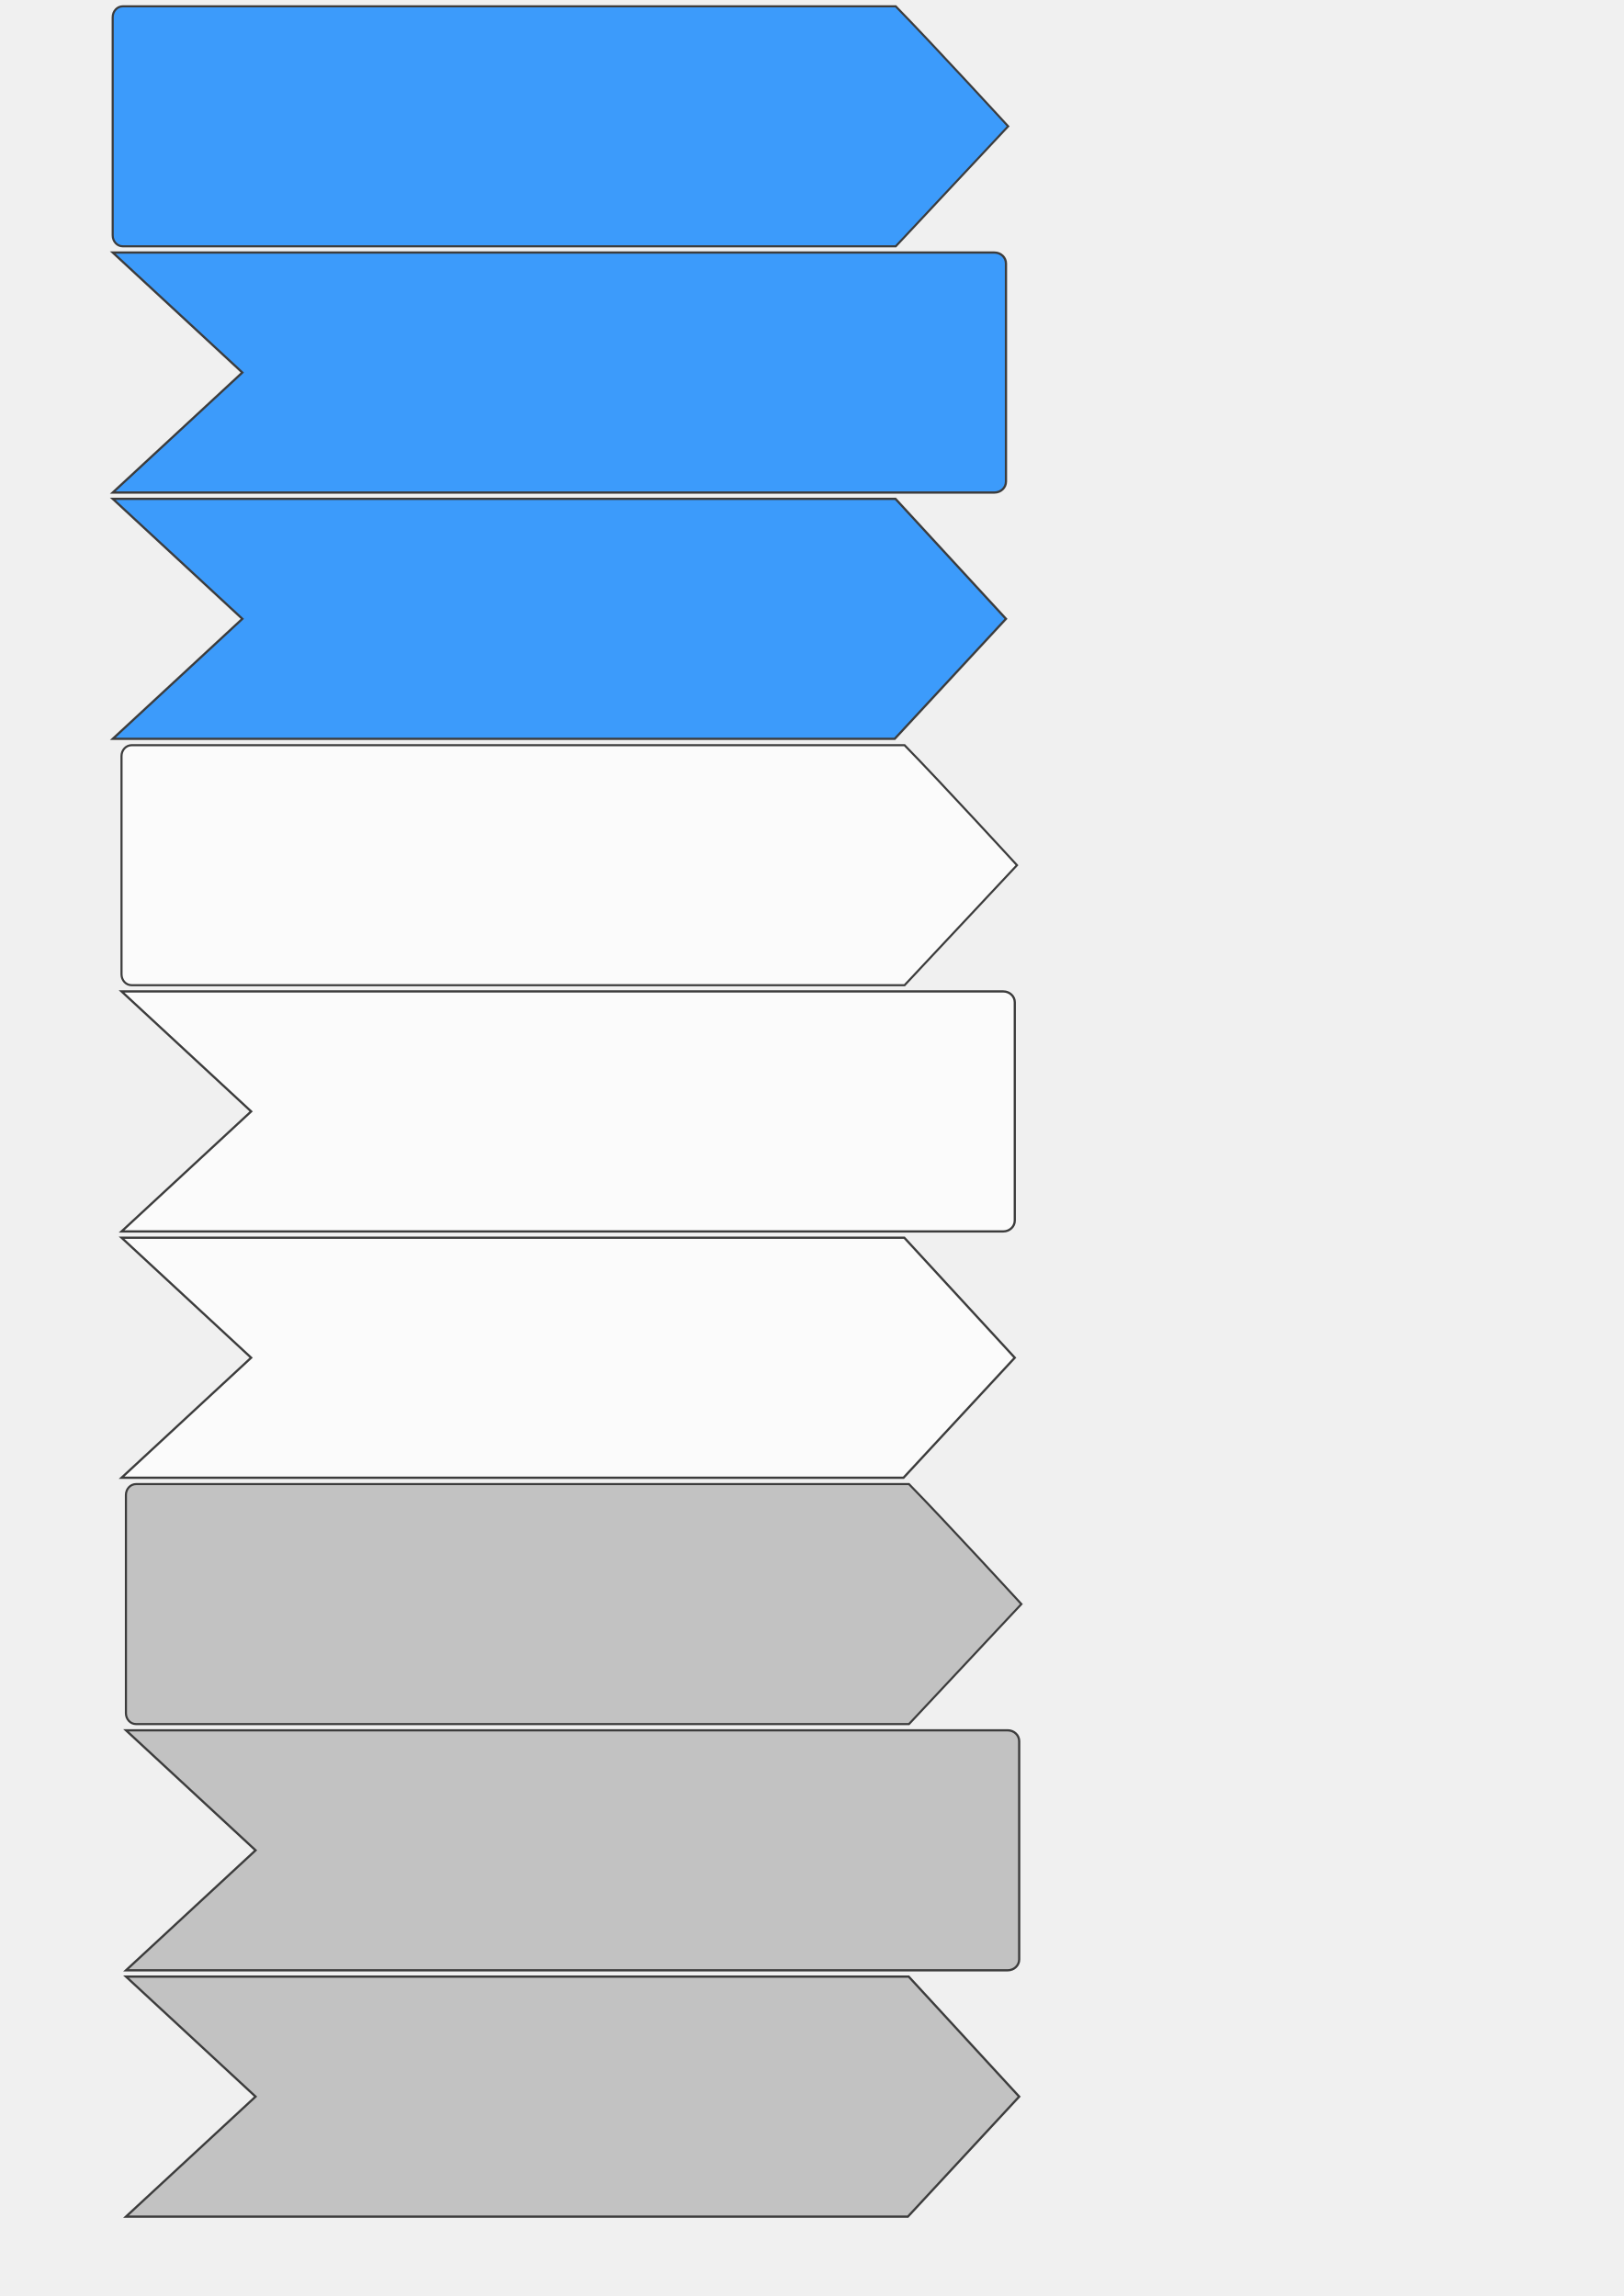
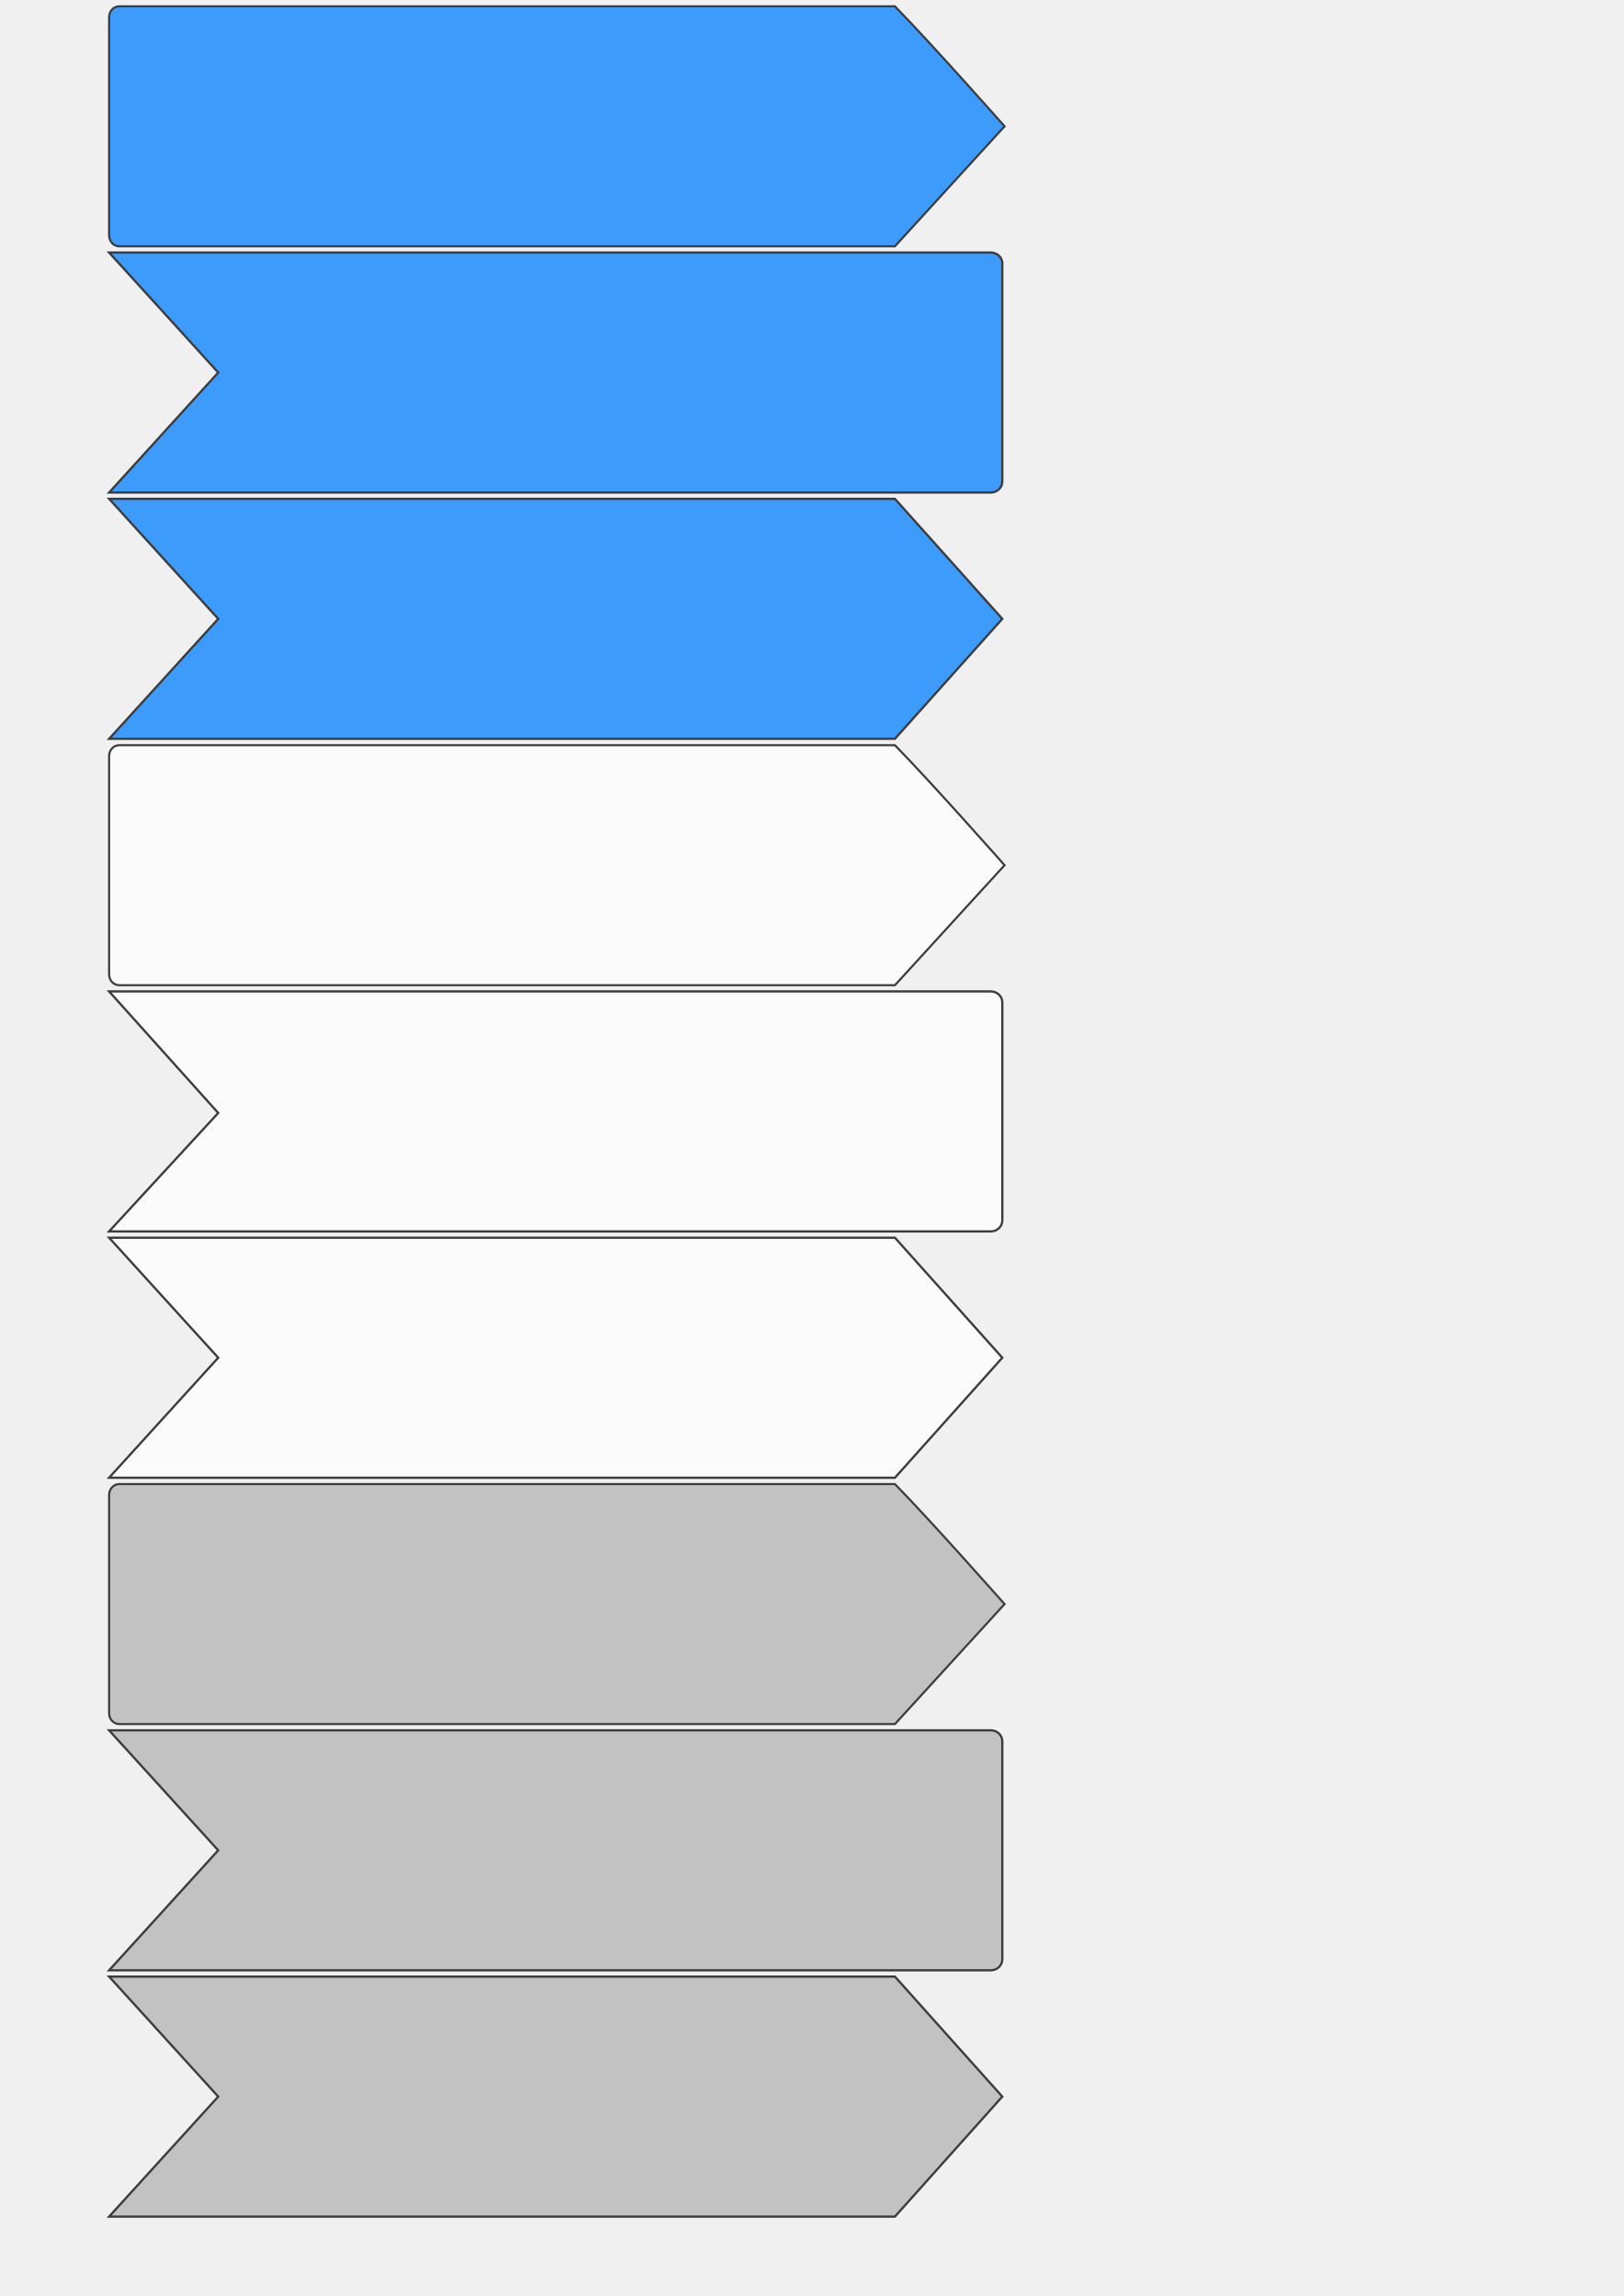
<svg xmlns="http://www.w3.org/2000/svg" width="744.094" height="1052.362" id="svg2" version="1.1">
  <defs id="defs4" />
  <g id="layer1">
-     <path style="opacity:0.75;fill:#007fff;fill-opacity:1;stroke:#000000;stroke-width:0.962;stroke-opacity:1" d="m 56.271,2.895 354.221,0 c 16.928,17.297 51.518,55 51.518,55 l -51.518,55 -354.221,0 c -2.563,0 -4.626,-2.23 -4.626,-5 l 0,-100 c 0,-2.77 2.063,-5 4.626,-5 z" id="rect2985" />
-     <path id="path3759" d="m 455.728,115.751 -404.051,0 59.376,55 -59.376,55 404.051,0 c 2.923,0 5.277,-2.23 5.277,-5 l 0,-100 c 0,-2.77 -2.353,-5 -5.277,-5 z" style="opacity:0.75;fill:#007fff;fill-opacity:1;stroke:#000000;stroke-width:1.027;stroke-opacity:1" />
-     <path style="opacity:0.75;fill:#007fff;fill-opacity:1;stroke:#000000;stroke-width:1.027;stroke-opacity:1" d="m 410.371,228.64 -358.694,0 59.376,55 -59.376,55 358.336,0 50.991,-55 z" id="path3761" />
-     <path id="path3763" d="m 60.311,341.561 354.221,0 c 16.928,17.297 51.518,55 51.518,55 l -51.518,55 -354.221,0 c -2.563,0 -4.626,-2.23 -4.626,-5 l 0,-100 c 0,-2.77 2.063,-5 4.626,-5 z" style="opacity:0.75;fill:#ffffff;fill-opacity:1;stroke:#000000;stroke-width:0.962;stroke-opacity:1" />
-     <path style="opacity:0.75;fill:#ffffff;fill-opacity:1;stroke:#000000;stroke-width:1.027;stroke-opacity:1" d="m 459.769,454.417 -404.051,0 59.376,55 -59.376,55 404.051,0 c 2.923,0 5.277,-2.23 5.277,-5 l 0,-100 c 0,-2.77 -2.353,-5 -5.277,-5 z" id="path3765" />
-     <path id="path3767" d="m 414.411,567.306 -358.694,0 59.376,55 -59.376,55 358.336,0 50.991,-55 z" style="opacity:0.75;fill:#ffffff;fill-opacity:1;stroke:#000000;stroke-width:1.027;stroke-opacity:1" />
-     <path style="opacity:0.75;fill:#b3b3b3;fill-opacity:1;stroke:#000000;stroke-width:0.962;stroke-opacity:1" d="m 62.332,680.227 354.221,0 c 16.928,17.297 51.518,55 51.518,55 l -51.518,55 -354.221,0 c -2.563,0 -4.626,-2.23 -4.626,-5 l 0,-100 c 0,-2.77 2.063,-5 4.626,-5 z" id="path3769" />
-     <path id="path3771" d="m 461.789,793.083 -404.051,0 59.376,55 -59.376,55 404.051,0 c 2.923,0 5.277,-2.23 5.277,-5 l 0,-100 c 0,-2.77 -2.353,-5 -5.277,-5 z" style="opacity:0.75;fill:#b3b3b3;fill-opacity:1;stroke:#000000;stroke-width:1.027;stroke-opacity:1" />
-     <path style="opacity:0.75;fill:#b3b3b3;fill-opacity:1;stroke:#000000;stroke-width:1.027;stroke-opacity:1" d="m 416.432,905.972 -358.694,0 59.376,55 -59.376,55 358.336,0 50.991,-55 z" id="path3773" />
+     <path style="opacity:0.75;fill:#007fff;fill-opacity:1;stroke:#000000;stroke-width:0.962;stroke-opacity:1" d="m 54.626,2.895 355.496,0 c 16.928,17.297 50.243,55 50.243,55 l -50.243,55 -355.496,0 c -2.563,0 -4.626,-2.23 -4.626,-5 L 50,7.895 c 0,-2.77 2.063,-5 4.626,-5 z" id="rect2985" />
+     <path id="path3759" d="m 454.051,115.751 -404.051,0 50,55 -50,55 404.051,0 c 2.923,0 5.277,-2.23 5.277,-5 l 0,-100 c 0,-2.77 -2.353,-5 -5.277,-5 z" style="opacity:0.75;fill:#007fff;fill-opacity:1;stroke:#000000;stroke-width:1.027;stroke-opacity:1" />
+     <path style="opacity:0.75;fill:#007fff;fill-opacity:1;stroke:#000000;stroke-width:1.027;stroke-opacity:1" d="m 410.122,228.64 -360.122,0 50,55 -50,55 360.122,0 49.206,-55 z" id="path3761" />
+     <path id="path3763" d="m 54.626,341.561 355.496,0 c 16.928,17.297 50.243,55 50.243,55 l -50.243,55 -355.496,0 c -2.563,0 -4.626,-2.23 -4.626,-5 l 0,-100 c 0,-2.77 2.063,-5 4.626,-5 z" style="opacity:0.75;fill:#ffffff;fill-opacity:1;stroke:#000000;stroke-width:0.962;stroke-opacity:1" />
+     <path style="opacity:0.75;fill:#ffffff;fill-opacity:1;stroke:#000000;stroke-width:1.027;stroke-opacity:1" d="m 454.051,454.417 -404.051,0 50,55.714 -50,54.286 404.051,0 c 2.923,0 5.277,-2.23 5.277,-5 l 0,-100 c 0,-2.77 -2.353,-5 -5.277,-5 z" id="path3765" />
+     <path id="path3767" d="m 410.122,567.306 -360.122,0 50,55 -50,55 360.122,0 49.206,-55 z" style="opacity:0.75;fill:#ffffff;fill-opacity:1;stroke:#000000;stroke-width:1.027;stroke-opacity:1" />
+     <path style="opacity:0.75;fill:#b3b3b3;fill-opacity:1;stroke:#000000;stroke-width:0.962;stroke-opacity:1" d="m 54.626,680.227 355.496,0 c 16.928,17.297 50.243,55 50.243,55 l -50.243,55 -355.496,0 c -2.563,0 -4.626,-2.23 -4.626,-5 l 0,-100 c 0,-2.77 2.063,-5 4.626,-5 z" id="path3769" />
+     <path id="path3771" d="m 454.051,793.083 -404.051,0 50,55 -50,55 404.051,0 c 2.923,0 5.277,-2.23 5.277,-5 l 0,-100 c 0,-2.77 -2.353,-5 -5.277,-5 z" style="opacity:0.75;fill:#b3b3b3;fill-opacity:1;stroke:#000000;stroke-width:1.027;stroke-opacity:1" />
+     <path style="opacity:0.75;fill:#b3b3b3;fill-opacity:1;stroke:#000000;stroke-width:1.027;stroke-opacity:1" d="m 410.122,905.972 -360.122,0 50,55 -50,55 360.122,0 49.206,-55 z" id="path3773" />
  </g>
</svg>
